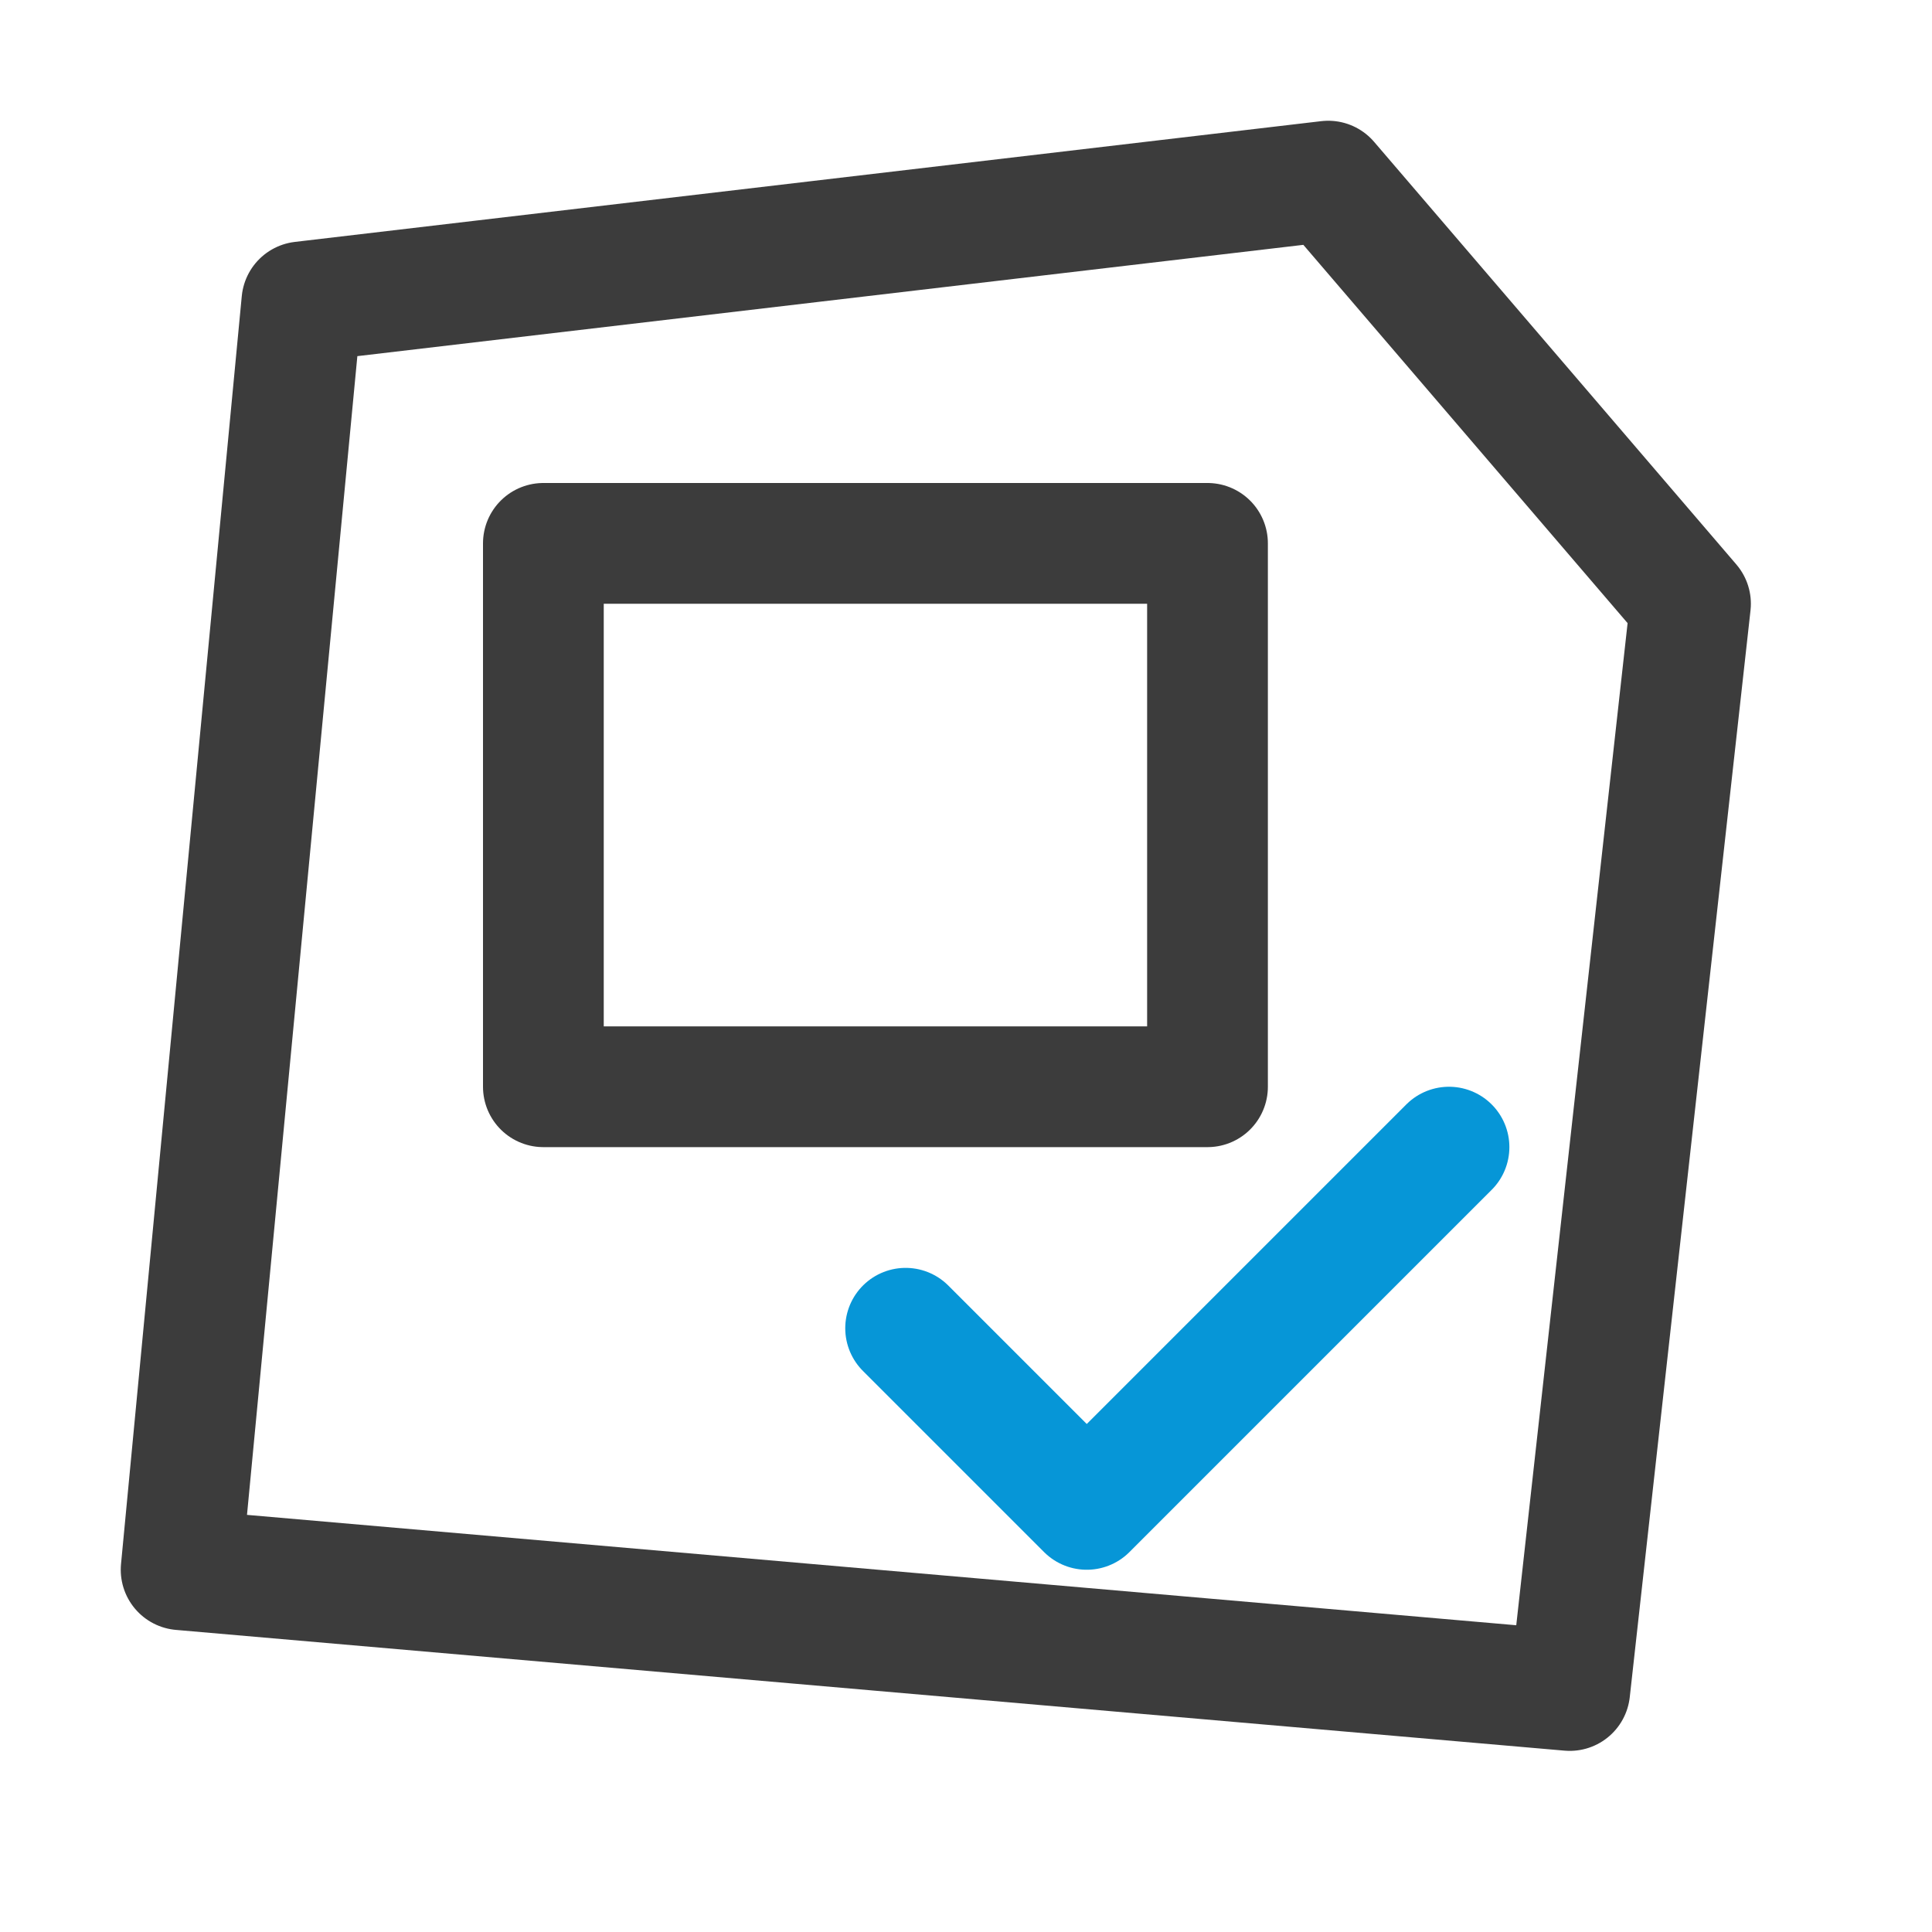
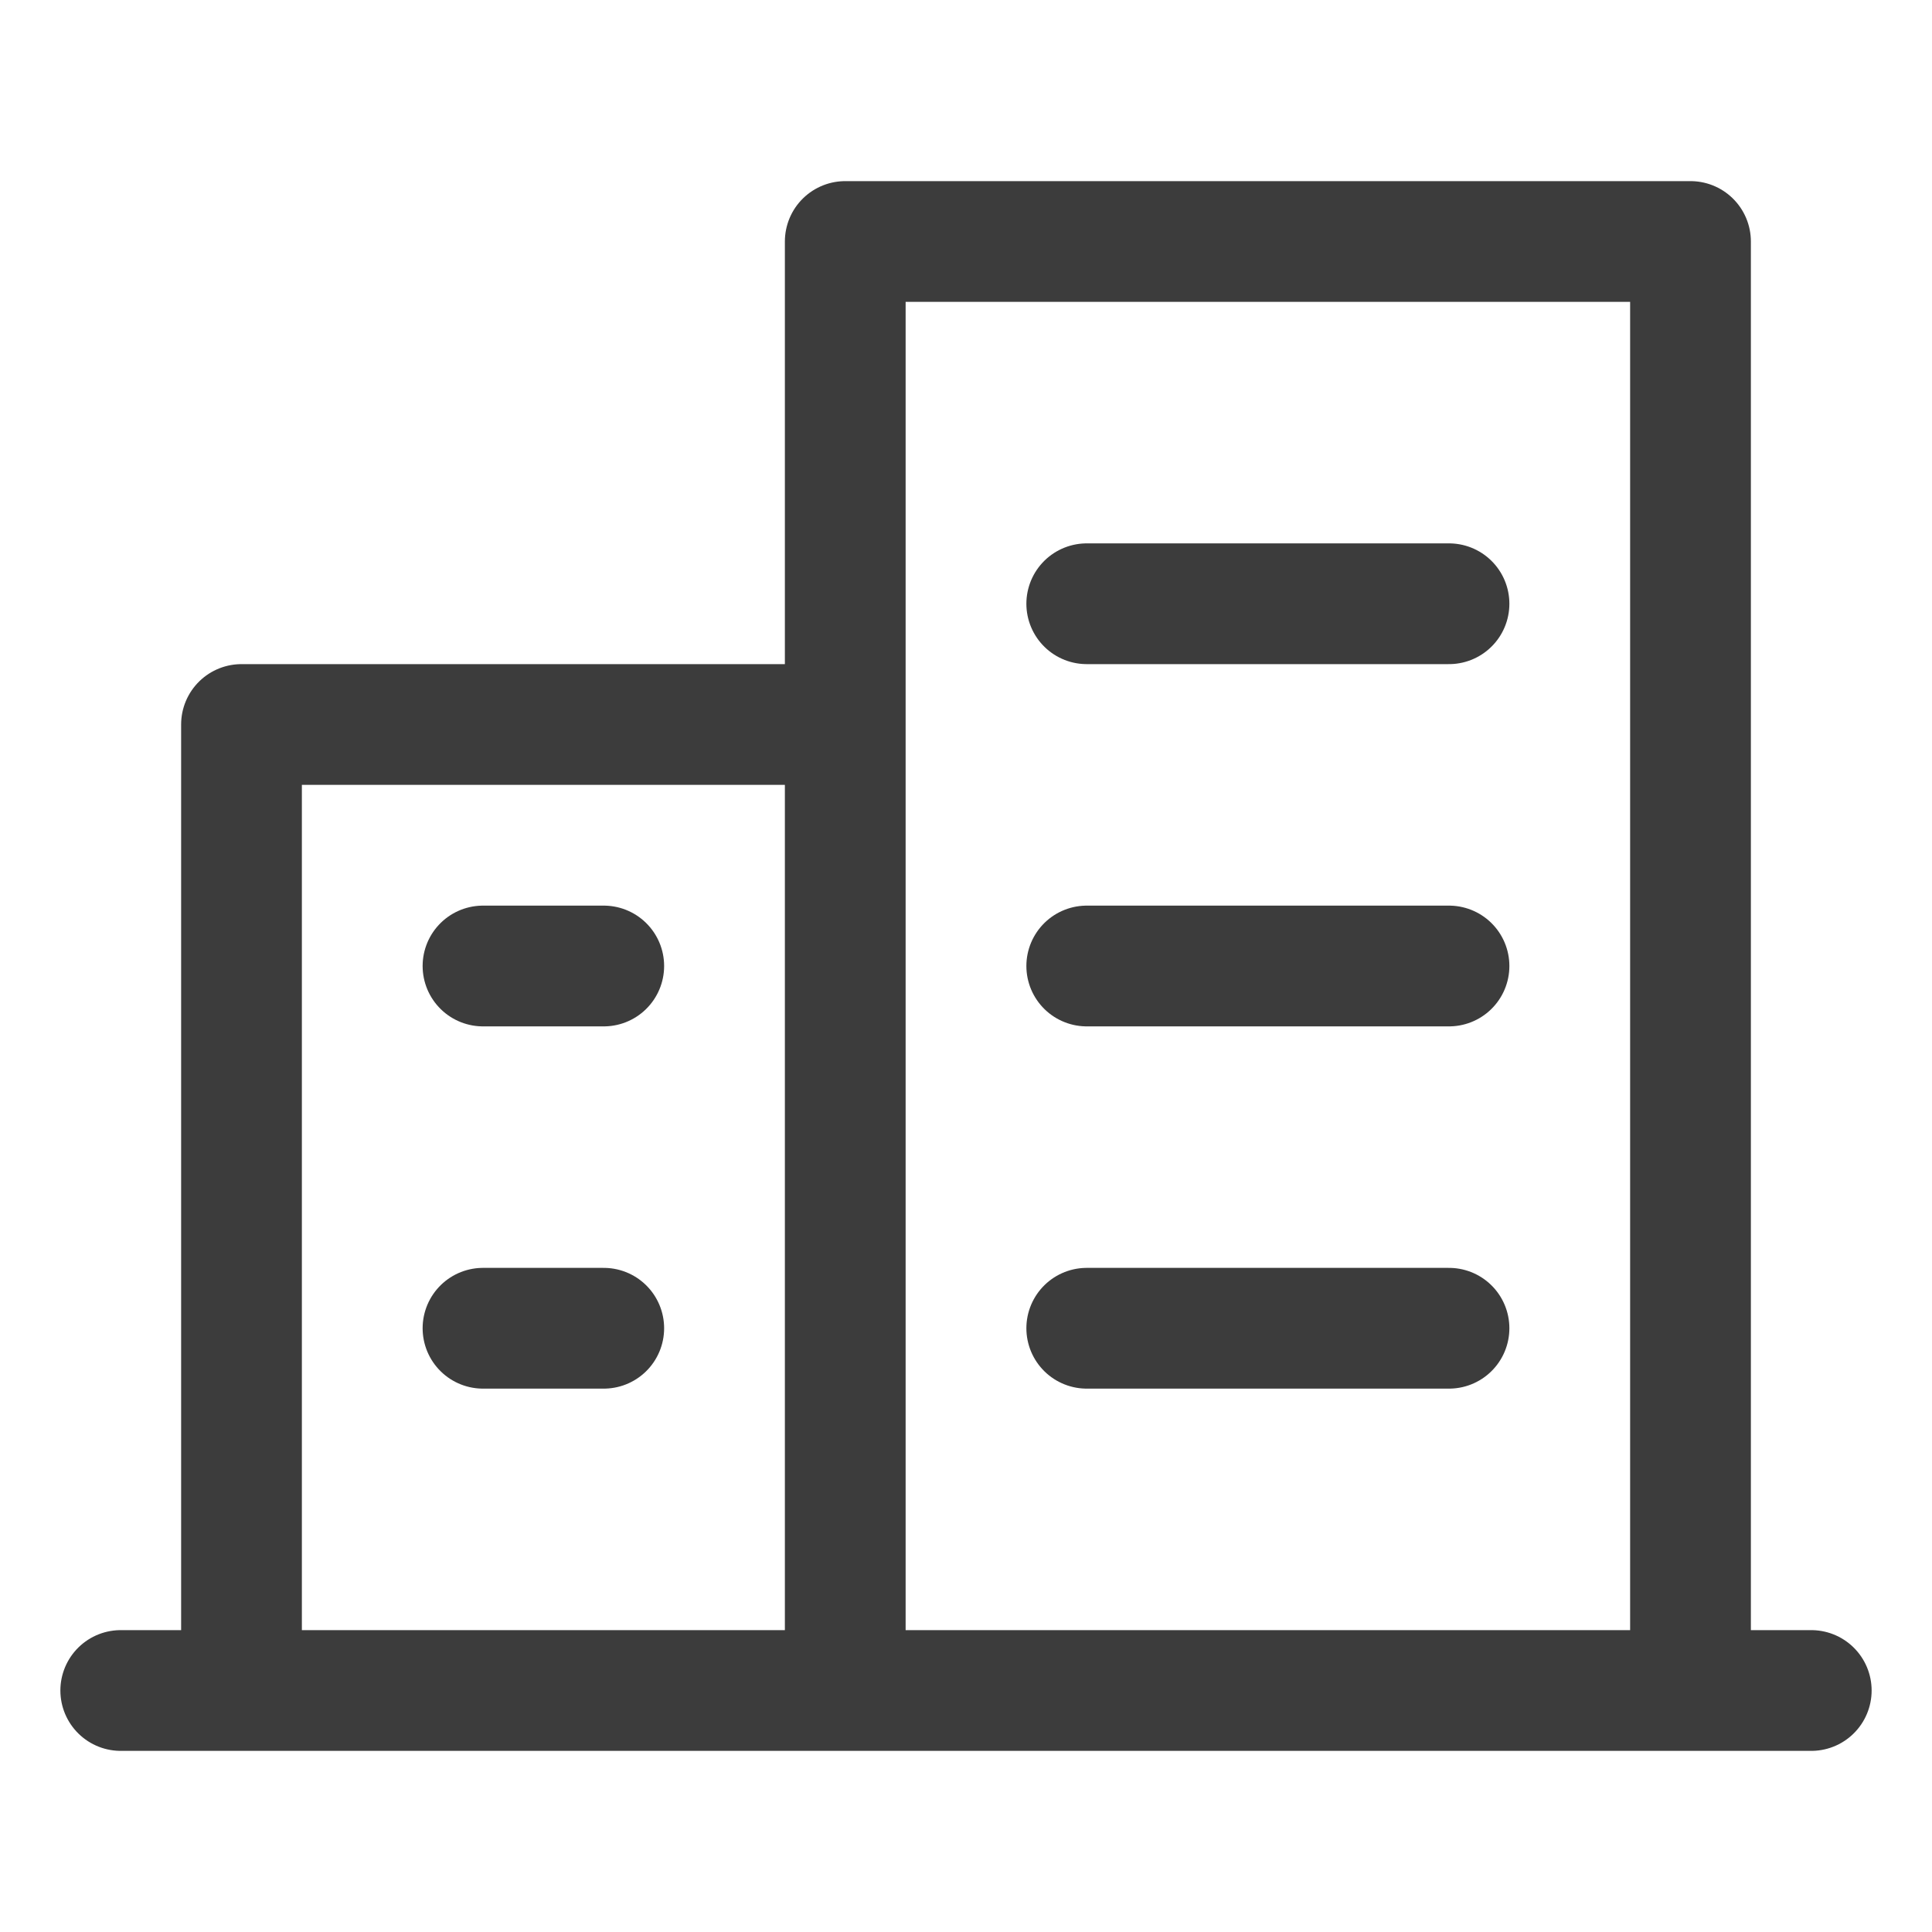
- <svg xmlns="http://www.w3.org/2000/svg" viewBox="0 0 512 512" fill="none" stroke-width="32" stroke-linecap="round" stroke-linejoin="round">
-   <path d="M80 80 352 48 448 160 416 448 48 416Z" stroke="#3c3c3c" />
-   <path d="M144 144H320V288H144Z" stroke="#3c3c3c" />
-   <path d="m240 352 48 48 96-96" stroke="#0696d7" />
+ <svg xmlns="http://www.w3.org/2000/svg" viewBox="0 0 16 16" fill="none" stroke="#3c3c3c" stroke-width="1" stroke-linecap="round" stroke-linejoin="round">
+   <path d="M2 14V6h5v8M7 14V2h7v12M1 14h14M4 8h1m-1 3h1m4-6h3M9 8h3m-3 3h3" />
</svg>
